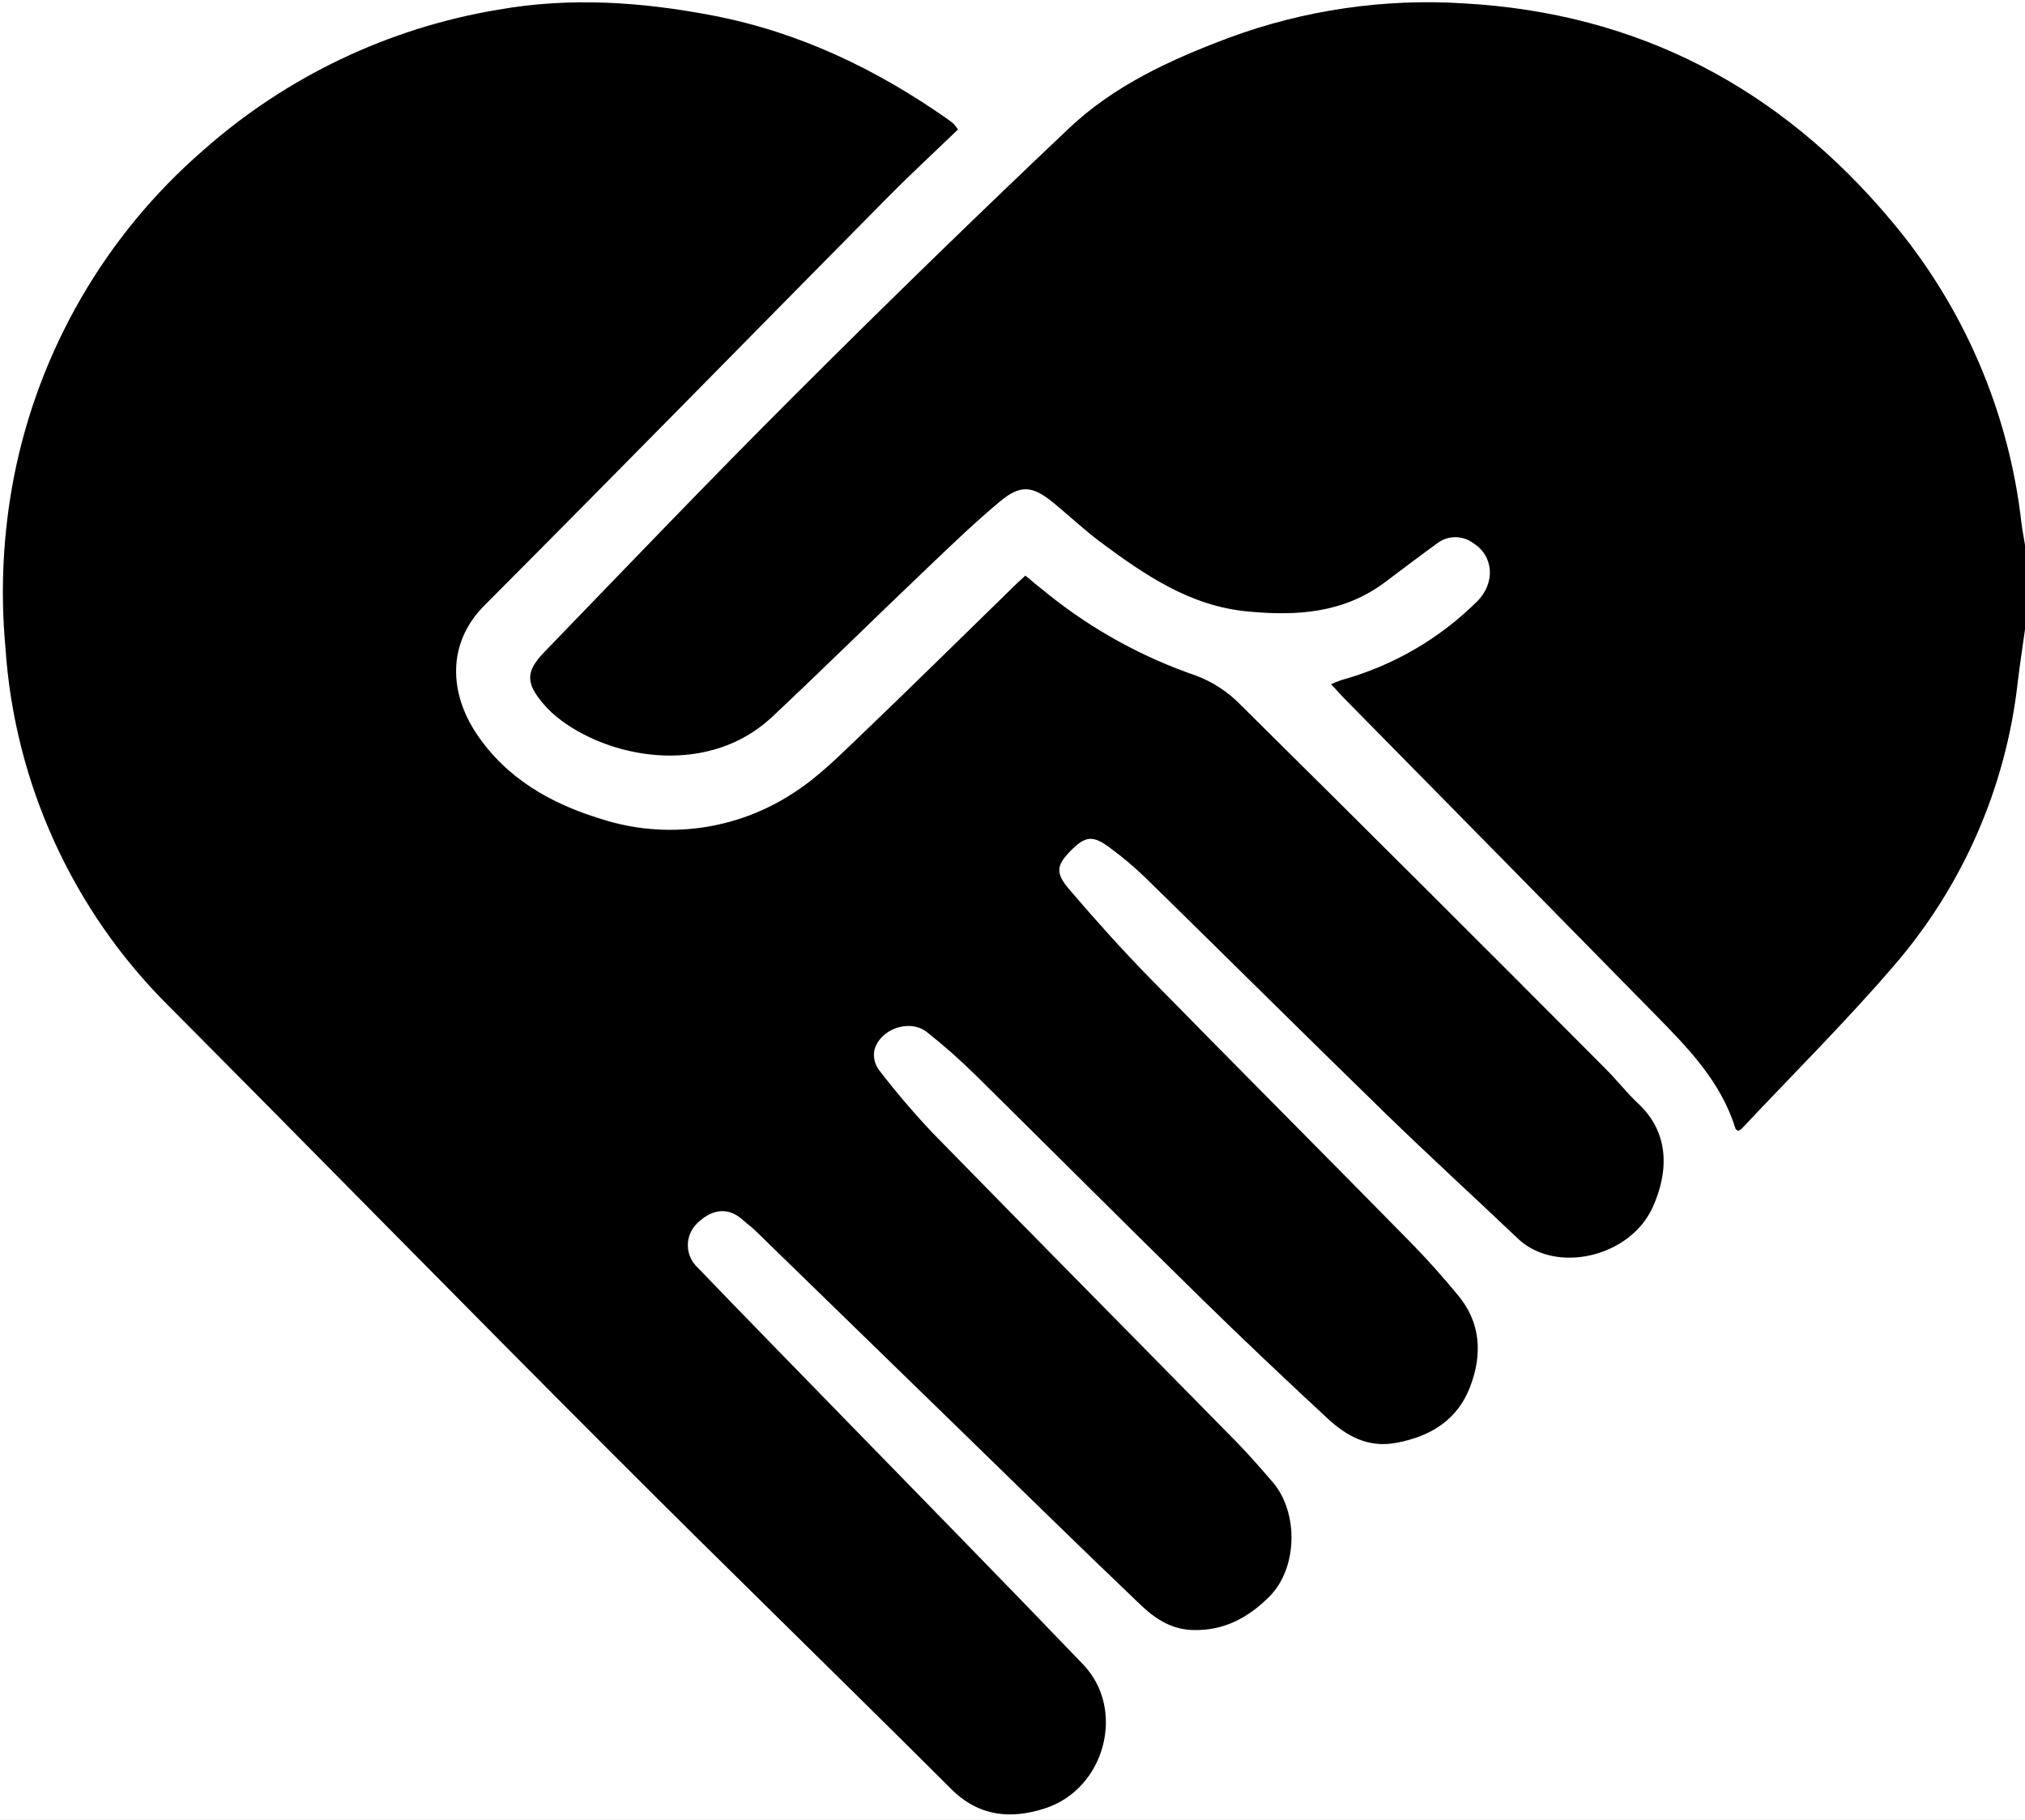
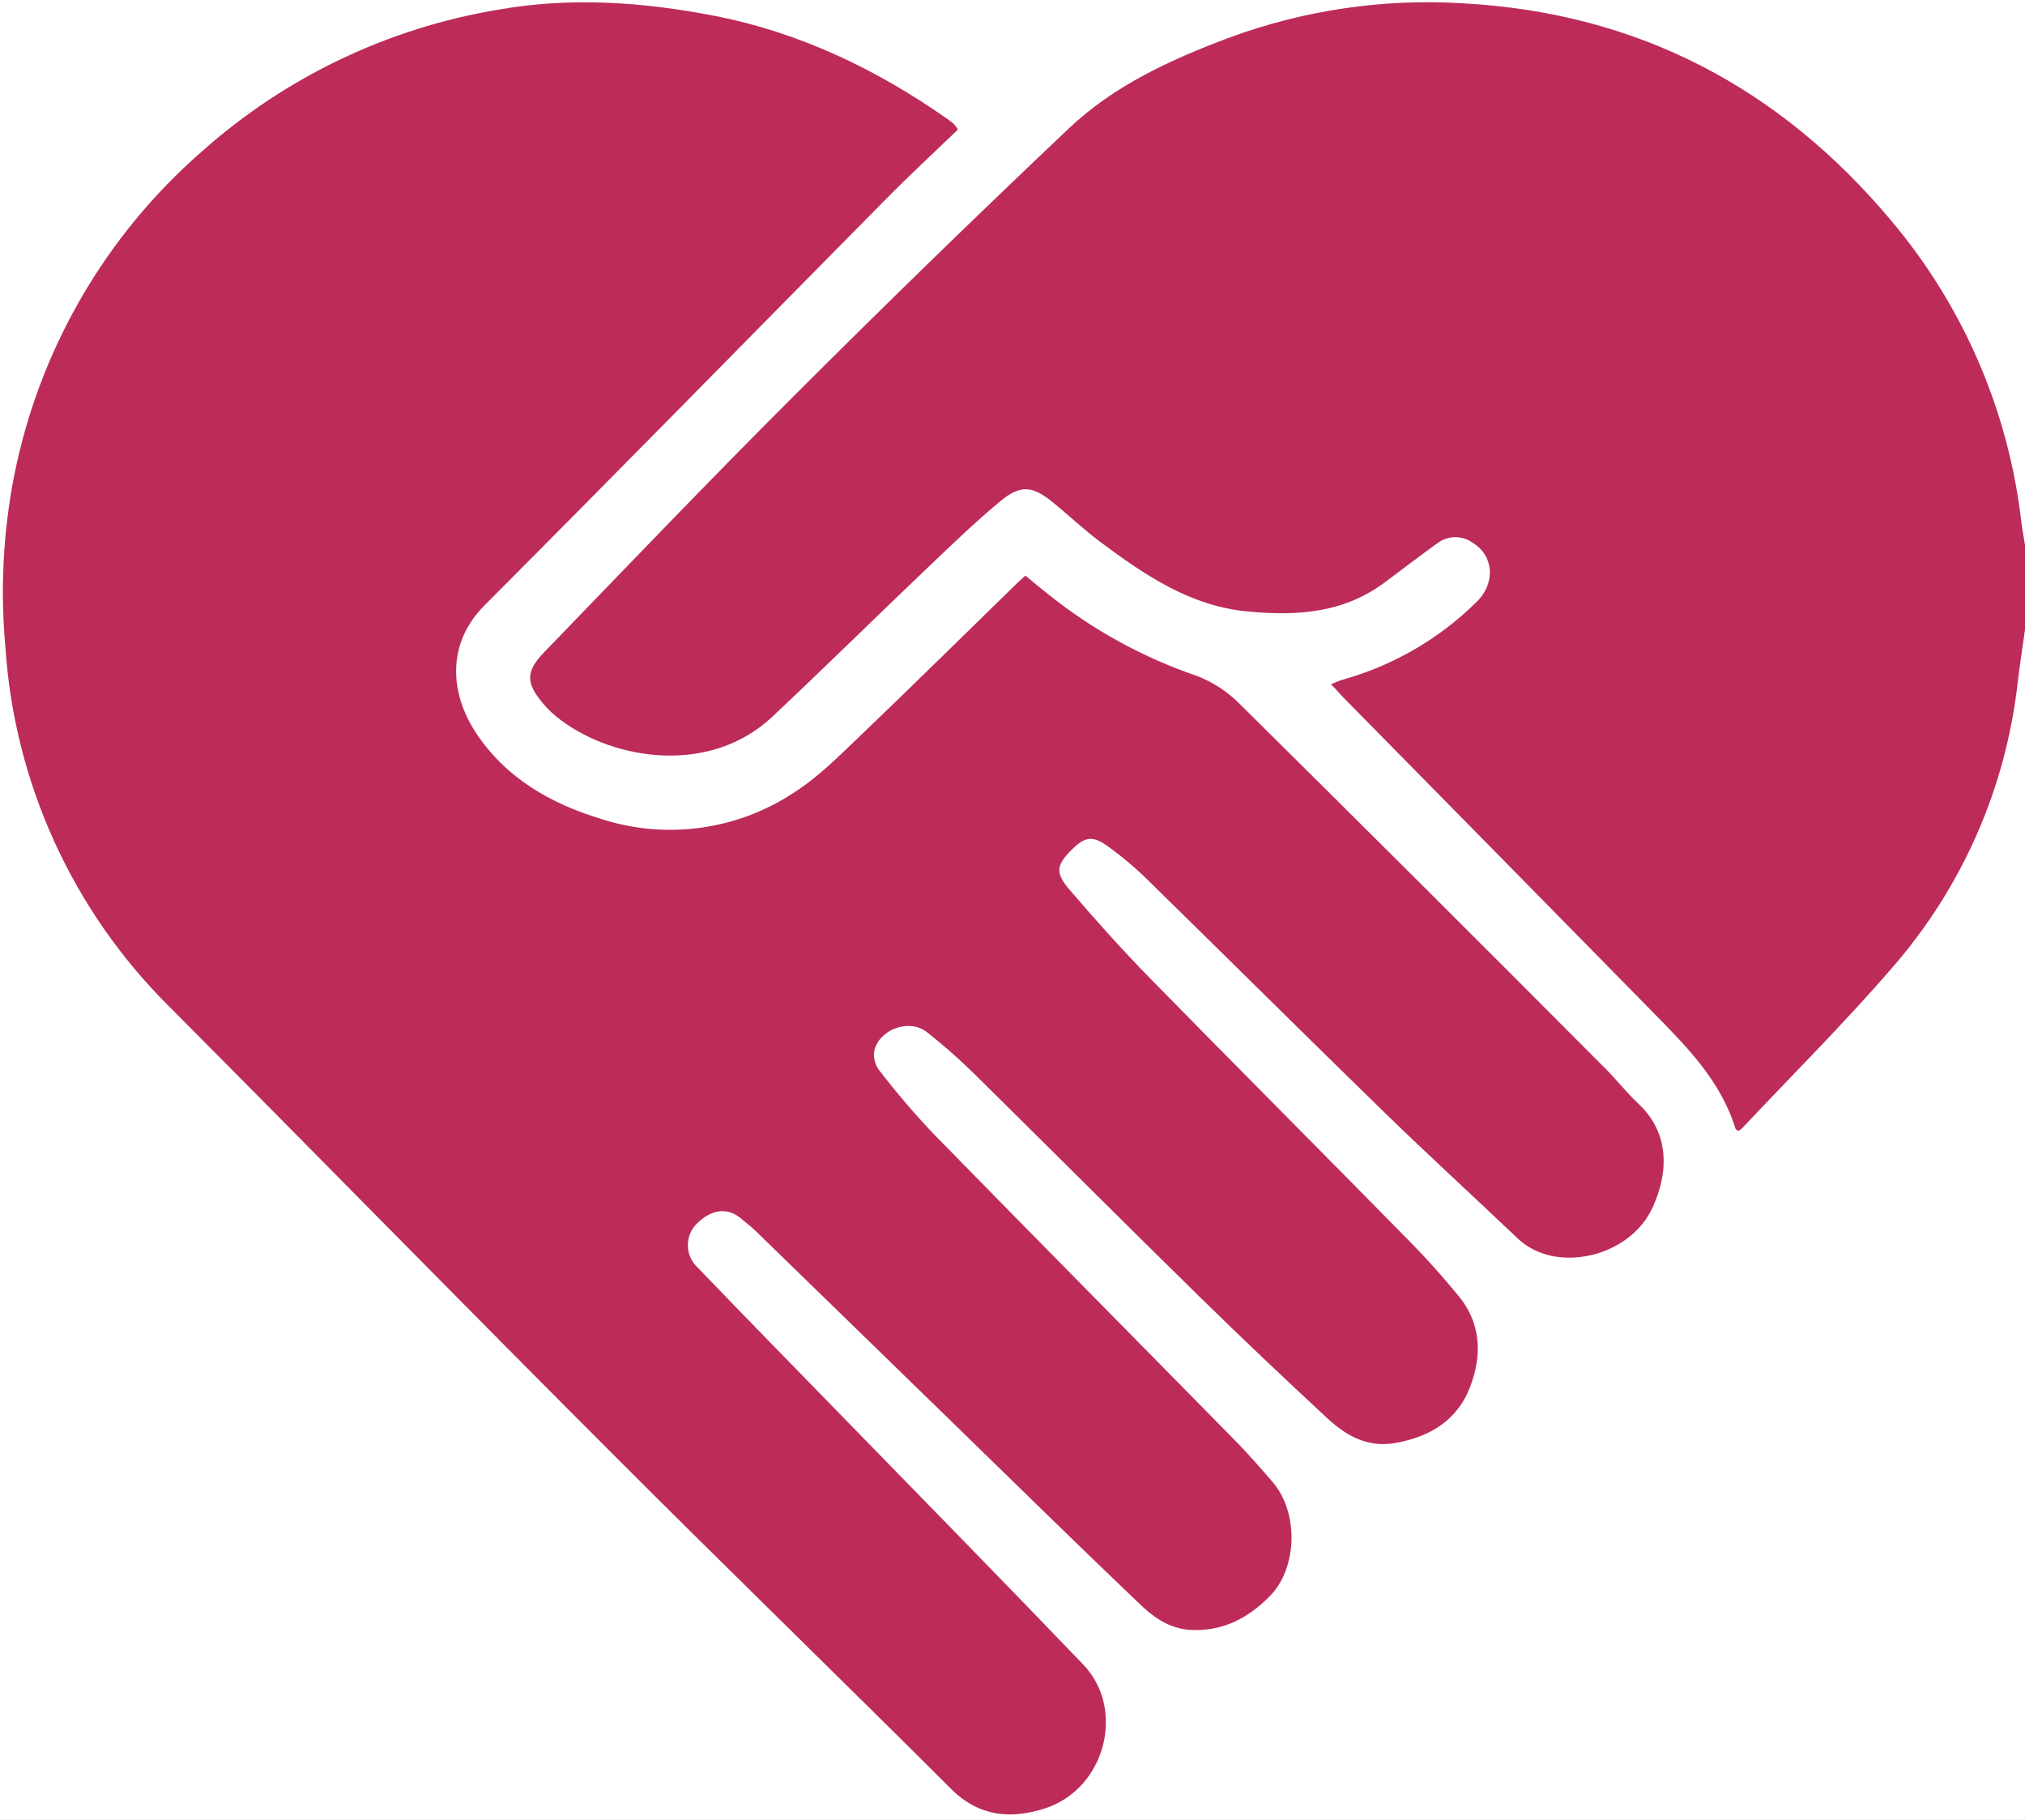
<svg xmlns="http://www.w3.org/2000/svg" viewBox="0 0 299.39 269.02">
  <g data-name="Layer 2">
    <g data-name="Layer 1">
      <path d="M299.39 93.05V269H0V0h299.39v80.59c-.17-1.07-.38-2.14-.52-3.21a84 84 0 00-19.24-44.73C263.17 13 242.2 1.92 216.39.5a84.71 84.71 0 00-34.74 5.1c-8.6 3.23-17 7.06-23.7 13.46q-20.5 19.5-40.57 39.48C104.9 71 92.71 83.75 80.44 96.43c-2.74 2.84-2.69 4.5-.16 7.55a15.28 15.28 0 002.66 2.55c8 5.93 22 8 31.11-.49 7.77-7.26 15.34-14.74 23-22.07 3.52-3.35 7-6.74 10.75-9.84 3-2.5 4.75-2.32 7.8.14 2.37 1.91 4.58 4 7 5.84 6.58 4.9 13.32 9.52 21.86 10.3 7.19.66 14.14.24 20.22-4.31 2.59-1.94 5.17-3.9 7.79-5.8a4.41 4.41 0 015.28 0c3 1.87 3.36 5.92.5 8.7a45.6 45.6 0 01-19.77 11.53c-.51.15-1 .38-1.71.66.75.8 1.26 1.38 1.8 1.93q23 23.39 46 46.77c4.9 5 9.85 10 12 17 .05.14.26.23.4.35a3 3 0 00.53-.34c7.46-7.94 15.21-15.63 22.31-23.87a77.24 77.24 0 0018.49-42.09c.32-2.66.7-5.28 1.09-7.89zm-157.76-73.9a7.1 7.1 0 00-.63-.84c-.3-.24-.6-.49-.92-.71-10.52-7.37-21.87-12.82-34.58-15.28C94.91.27 84.27-.45 73.63 1.44A87.35 87.35 0 0030 22.26 85.8 85.8 0 002.06 70.52 89.49 89.49 0 00.8 95.68 82.47 82.47 0 0025 148.81C46.91 170.83 68.65 193 90.61 215c16.6 16.61 33.48 32.94 50.14 49.49 4.09 4.06 8.74 4.47 13.79 2.86 8.91-2.83 12.1-14.62 5.68-21.31-11.85-12.36-23.85-24.58-35.79-36.85-7.06-7.26-14.15-14.48-21.15-21.78a4.49 4.49 0 01-.08-6.61c1.63-1.59 4.16-2.81 6.73-.46.57.53 1.22 1 1.78 1.51l30 29.19c8.83 8.6 17.63 17.23 26.54 25.74 2.22 2.13 4.66 4 8.09 4.18 4.67.18 8.34-1.84 11.43-4.94 4.2-4.2 4.34-12.44.49-16.92-1.77-2.06-3.57-4.12-5.47-6.06-14.91-15.18-29.88-30.3-44.75-45.51a121.94 121.94 0 01-7.95-9.31 3.86 3.86 0 01-.75-2.86c.73-3.23 5.19-4.85 7.8-2.8a87.24 87.24 0 017.28 6.44c11.14 11 22.18 22 33.35 33 6.11 6 12.34 11.87 18.61 17.69 2.82 2.61 6 4.39 10.19 3.59 5.11-1 9-3.42 10.89-8.31 1.8-4.73 1.6-9.47-1.85-13.56-2.25-2.68-4.58-5.3-7-7.8-12.82-13-25.74-26-38.54-39.06-4.12-4.21-8.06-8.61-11.89-13.09-2.06-2.41-1.83-3.66.23-5.73s3.25-2.31 5.88-.35a49.66 49.66 0 015.2 4.39c11.82 11.57 23.55 23.23 35.4 34.77 6.46 6.28 13.11 12.36 19.65 18.57 5.52 5.24 16.54 2.81 19.92-4.69 2.27-5 2.61-10.88-2.21-15.34-1.67-1.54-3.08-3.34-4.68-5q-27-27-54-53.85a18.13 18.13 0 00-6.55-4.34 72.53 72.53 0 01-21.87-12c-1.15-.92-2.28-1.86-3.45-2.82-.49.45-.88.78-1.25 1.14-7.76 7.56-15.46 15.17-23.29 22.66-3.09 3-6.17 6-9.74 8.32a33.18 33.18 0 01-28.53 3.83c-7.43-2.25-14-6-18.38-12.63-3.88-5.83-4.47-13.24 1.23-18.94 19.93-20 39.66-40.15 59.5-60.21 3.31-3.41 6.88-6.71 10.39-10.09z" fill="#fff" />
-       <path d="M299.39 93.05c-.36 2.61-.77 5.23-1.08 7.85a77.24 77.24 0 01-18.49 42.1c-7.1 8.24-14.85 15.93-22.31 23.87a3 3 0 01-.53.34c-.14-.12-.35-.21-.4-.35-2.15-7-7.1-12-12-17q-23-23.42-46-46.77c-.54-.55-1-1.13-1.8-1.93.72-.28 1.2-.51 1.71-.66A45.6 45.6 0 00218.31 89c2.86-2.78 2.53-6.83-.5-8.7a4.41 4.41 0 00-5.28 0c-2.62 1.9-5.2 3.86-7.79 5.8-6.08 4.55-13 5-20.22 4.31-8.54-.78-15.28-5.4-21.86-10.3-2.44-1.82-4.65-3.93-7-5.84-3-2.46-4.8-2.64-7.8-.14-3.73 3.1-7.23 6.49-10.75 9.84-7.7 7.33-15.27 14.81-23 22.07-9.11 8.5-23.09 6.42-31.11.49a15.28 15.28 0 01-2.72-2.53c-2.53-3-2.58-4.71.16-7.55C92.71 83.75 104.9 71 117.38 58.54q20-20 40.57-39.48c6.72-6.4 15.1-10.23 23.7-13.46A84.71 84.71 0 01216.39.5c25.81 1.42 46.78 12.5 63.24 32.15a84 84 0 0119.24 44.73c.14 1.07.35 2.14.52 3.21z" />
-       <path d="M141.63 19.15c-3.51 3.38-7.08 6.68-10.49 10.13-19.84 20.06-39.57 40.23-59.5 60.21-5.7 5.7-5.11 13.11-1.23 18.94 4.42 6.64 11 10.38 18.38 12.63a33.18 33.18 0 0028.53-3.83c3.57-2.27 6.65-5.37 9.74-8.32 7.83-7.49 15.53-15.1 23.29-22.66.37-.36.76-.69 1.25-1.14 1.17 1 2.3 1.9 3.45 2.82a72.53 72.53 0 0021.87 12 18.13 18.13 0 016.55 4.34q27.12 26.83 54 53.85c1.6 1.61 3 3.41 4.68 5 4.82 4.46 4.48 10.3 2.21 15.34-3.38 7.5-14.4 9.93-19.92 4.69-6.54-6.21-13.19-12.29-19.65-18.57-11.85-11.54-23.58-23.2-35.4-34.77a49.66 49.66 0 00-5.2-4.39c-2.63-2-3.72-1.83-5.88.35s-2.29 3.32-.23 5.73c3.83 4.48 7.77 8.88 11.89 13.09 12.8 13.07 25.72 26 38.54 39.06 2.46 2.5 4.79 5.12 7 7.8 3.45 4.09 3.65 8.83 1.85 13.56-1.85 4.89-5.78 7.35-10.89 8.31-4.21.8-7.37-1-10.19-3.59-6.27-5.82-12.5-11.7-18.61-17.69-11.17-10.95-22.21-22-33.35-33a87.24 87.24 0 00-7.28-6.44c-2.61-2.05-7.07-.43-7.8 2.8a3.86 3.86 0 00.75 2.86 121.94 121.94 0 007.95 9.31c14.87 15.21 29.84 30.33 44.75 45.51 1.9 1.94 3.7 4 5.47 6.06 3.85 4.48 3.71 12.72-.49 16.92-3.09 3.1-6.76 5.12-11.43 4.94-3.43-.13-5.87-2-8.09-4.18-8.91-8.51-17.71-17.14-26.54-25.74l-30-29.19c-.56-.54-1.21-1-1.78-1.51-2.57-2.35-5.1-1.13-6.73.46a4.49 4.49 0 00.08 6.61c7 7.3 14.09 14.52 21.15 21.78 11.94 12.27 23.94 24.49 35.79 36.85 6.42 6.69 3.23 18.48-5.68 21.31-5 1.61-9.7 1.2-13.79-2.86-16.56-16.53-33.44-32.9-50.04-49.53-22-22-43.7-44.19-65.62-66.21A82.47 82.47 0 01.8 95.68a89.49 89.49 0 011.26-25.16A85.8 85.8 0 0130 22.26 87.35 87.35 0 0173.63 1.44C84.27-.45 94.91.27 105.5 2.32c12.71 2.46 24.06 7.91 34.58 15.28.32.22.62.47.92.71a7.1 7.1 0 01.63.84z" />
+       <path fill="#bd2b58" d="M299.39 93.05c-.36 2.61-.77 5.23-1.08 7.85a77.24 77.24 0 01-18.49 42.1c-7.1 8.24-14.85 15.93-22.31 23.87a3 3 0 01-.53.34c-.14-.12-.35-.21-.4-.35-2.15-7-7.1-12-12-17q-23-23.42-46-46.77c-.54-.55-1-1.13-1.8-1.93.72-.28 1.2-.51 1.71-.66A45.6 45.6 0 00218.31 89c2.86-2.78 2.53-6.83-.5-8.7a4.41 4.41 0 00-5.28 0c-2.62 1.9-5.2 3.86-7.79 5.8-6.08 4.55-13 5-20.22 4.31-8.54-.78-15.28-5.4-21.86-10.3-2.44-1.82-4.65-3.93-7-5.84-3-2.46-4.8-2.64-7.8-.14-3.73 3.1-7.23 6.49-10.75 9.84-7.7 7.33-15.27 14.81-23 22.07-9.11 8.5-23.09 6.42-31.11.49a15.28 15.28 0 01-2.72-2.53c-2.53-3-2.58-4.71.16-7.55C92.71 83.75 104.9 71 117.38 58.54q20-20 40.57-39.48c6.72-6.4 15.1-10.23 23.7-13.46A84.71 84.71 0 01216.39.5c25.81 1.42 46.78 12.5 63.24 32.15a84 84 0 0119.24 44.73c.14 1.07.35 2.14.52 3.21z" />
+       <path fill="#bd2b58" d="M141.63 19.15c-3.51 3.38-7.08 6.68-10.49 10.13-19.84 20.06-39.57 40.23-59.5 60.21-5.7 5.7-5.11 13.11-1.23 18.94 4.42 6.64 11 10.38 18.38 12.63a33.18 33.18 0 0028.53-3.83c3.57-2.27 6.65-5.37 9.74-8.32 7.83-7.49 15.53-15.1 23.29-22.66.37-.36.76-.69 1.25-1.14 1.17 1 2.3 1.9 3.45 2.82a72.53 72.53 0 0021.87 12 18.13 18.13 0 016.55 4.34q27.12 26.83 54 53.85c1.6 1.61 3 3.41 4.68 5 4.82 4.46 4.48 10.3 2.21 15.34-3.38 7.5-14.4 9.93-19.92 4.69-6.54-6.21-13.19-12.29-19.65-18.57-11.85-11.54-23.58-23.2-35.4-34.77a49.66 49.66 0 00-5.2-4.39c-2.63-2-3.72-1.83-5.88.35s-2.29 3.32-.23 5.73c3.83 4.48 7.77 8.88 11.89 13.09 12.8 13.07 25.72 26 38.54 39.06 2.46 2.5 4.79 5.12 7 7.8 3.45 4.09 3.65 8.83 1.85 13.56-1.85 4.89-5.78 7.35-10.89 8.31-4.21.8-7.37-1-10.19-3.59-6.27-5.82-12.5-11.7-18.61-17.69-11.17-10.95-22.21-22-33.35-33a87.24 87.24 0 00-7.28-6.44c-2.61-2.05-7.07-.43-7.8 2.8a3.86 3.86 0 00.75 2.86 121.94 121.94 0 007.95 9.31c14.87 15.21 29.84 30.33 44.75 45.51 1.9 1.94 3.7 4 5.47 6.06 3.85 4.48 3.71 12.72-.49 16.92-3.09 3.1-6.76 5.12-11.43 4.94-3.43-.13-5.87-2-8.09-4.18-8.91-8.51-17.71-17.14-26.54-25.74l-30-29.19c-.56-.54-1.21-1-1.78-1.51-2.57-2.35-5.1-1.13-6.73.46a4.49 4.49 0 00.08 6.61c7 7.3 14.09 14.52 21.15 21.78 11.94 12.27 23.94 24.49 35.79 36.85 6.42 6.69 3.23 18.48-5.68 21.31-5 1.61-9.7 1.2-13.79-2.86-16.56-16.53-33.44-32.9-50.04-49.53-22-22-43.7-44.19-65.62-66.21A82.47 82.47 0 01.8 95.68a89.49 89.49 0 011.26-25.16A85.8 85.8 0 0130 22.26 87.35 87.35 0 0173.63 1.44C84.27-.45 94.91.27 105.5 2.32c12.71 2.46 24.06 7.91 34.58 15.28.32.22.62.47.92.71a7.1 7.1 0 01.63.84z" />
    </g>
  </g>
</svg>
